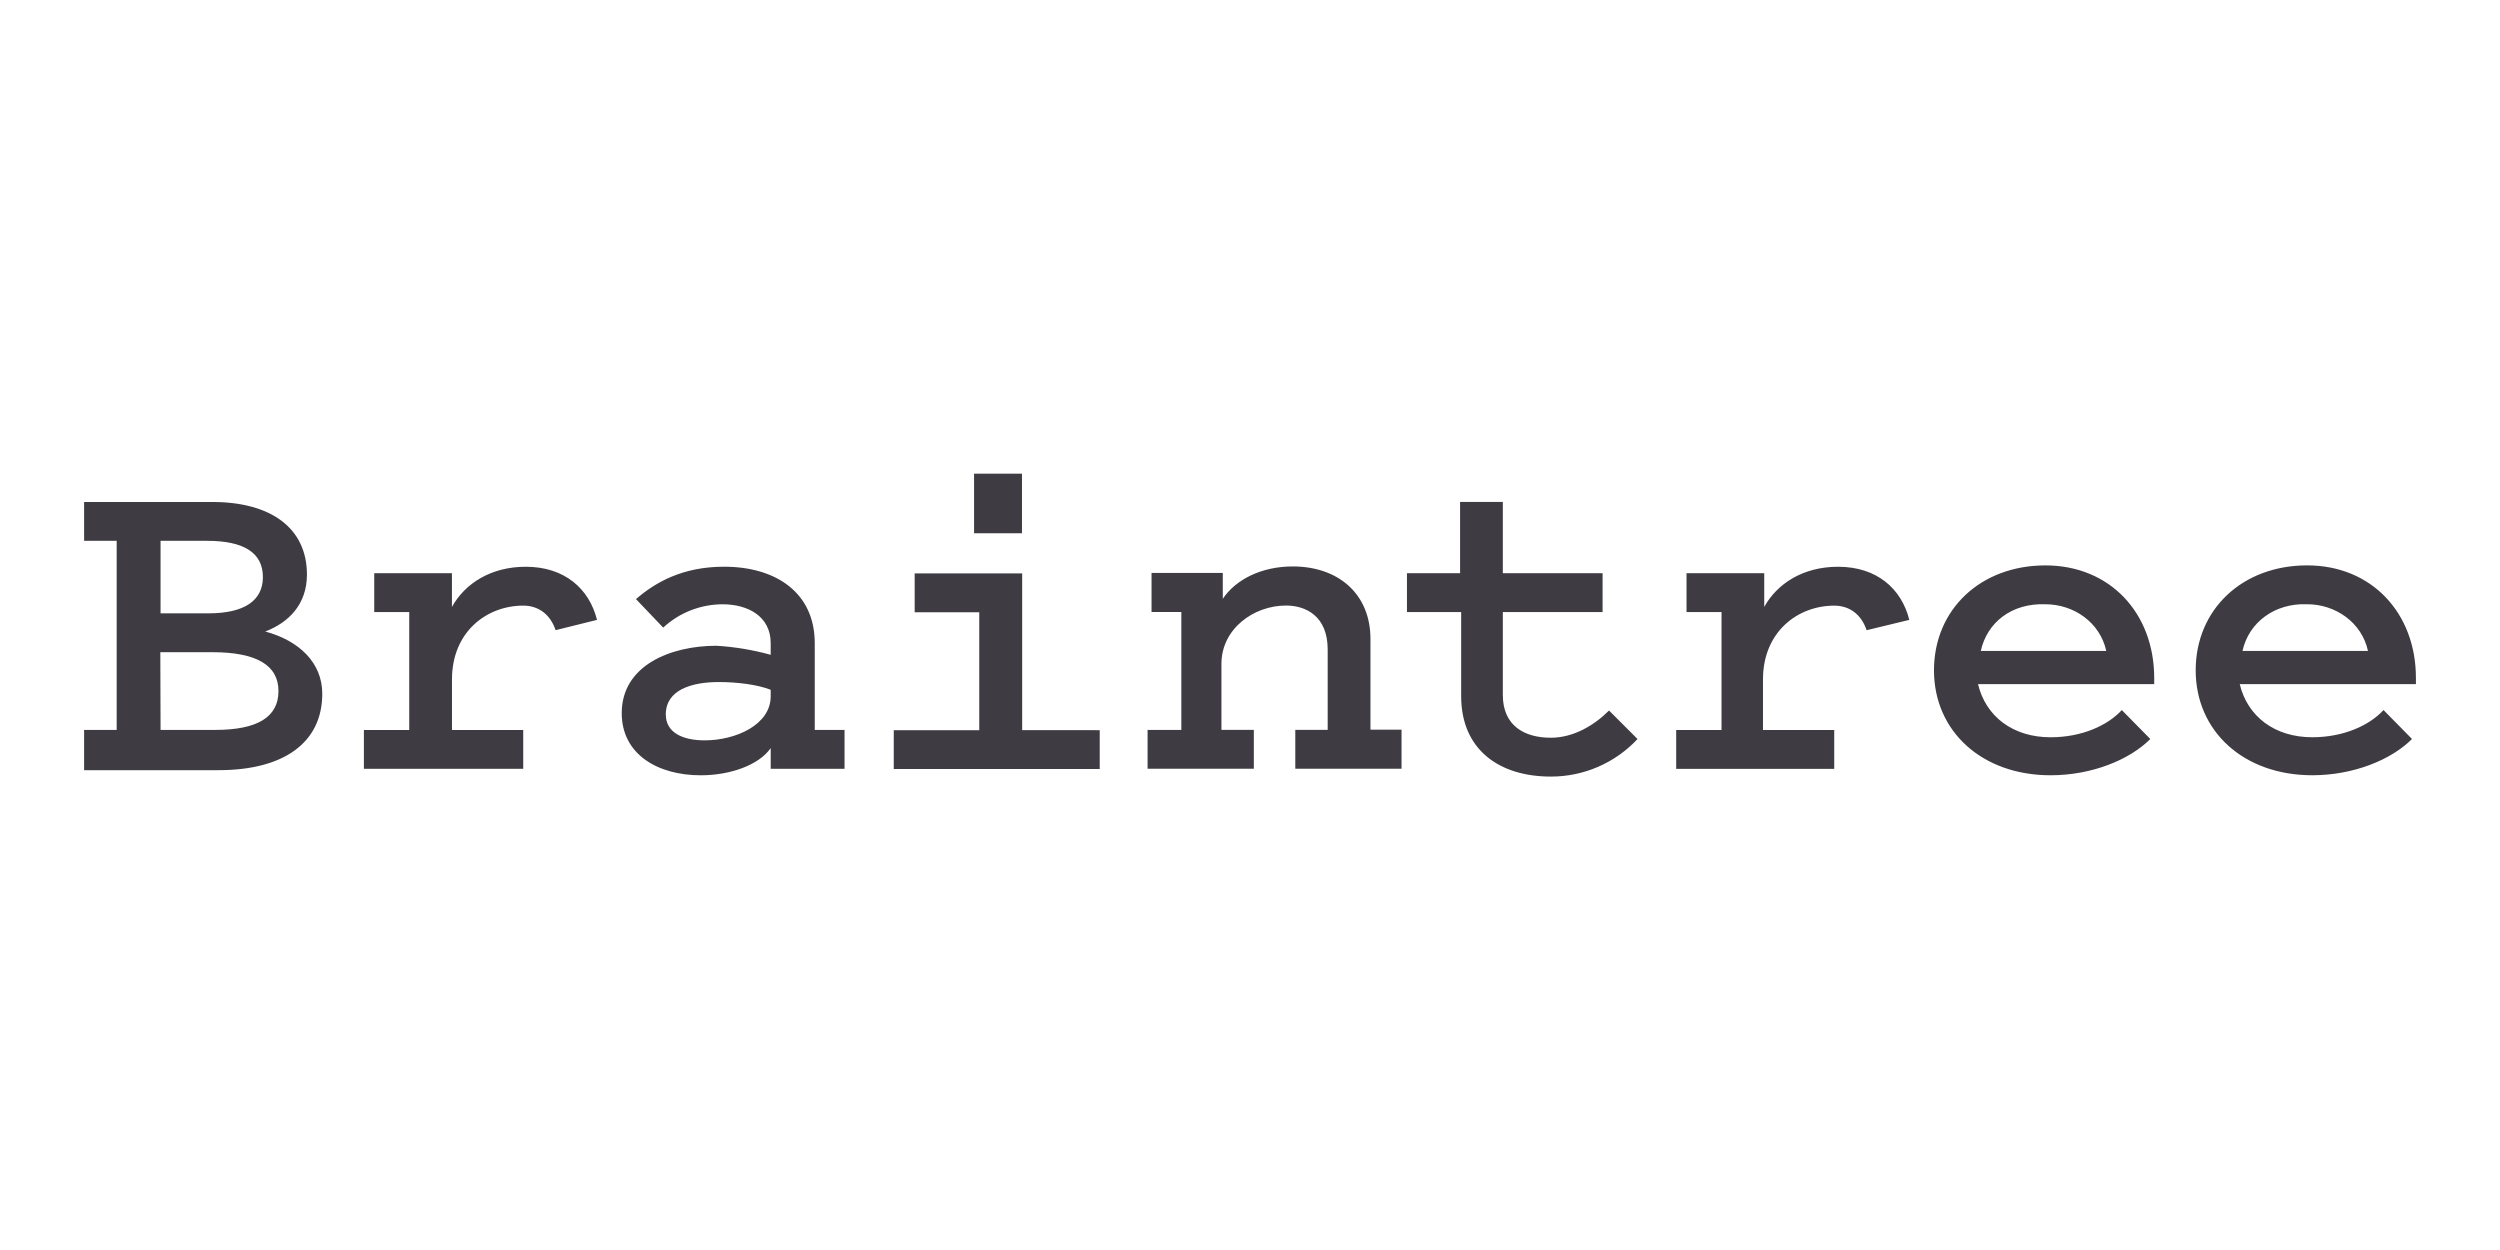
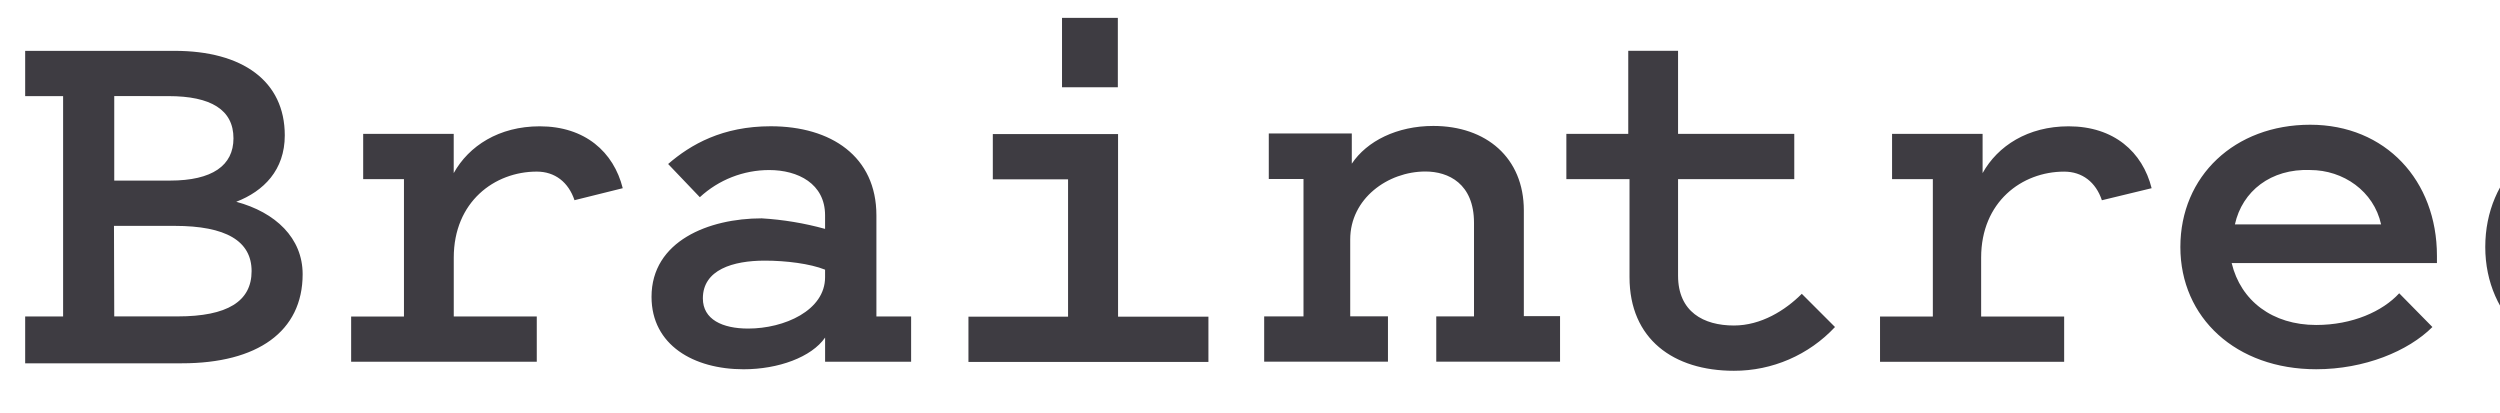
- <svg xmlns="http://www.w3.org/2000/svg" width="120" height="60" fill="#3e3c42">
+ <svg xmlns="http://www.w3.org/2000/svg" viewBox="3 22 103 17" fill="#3e3c42">
  <path d="M4.037 36.902v-1.865H5.6V25.96H4.037v-1.865h6.156c2.798 0 4.54 1.244 4.54 3.482 0 1.43-.87 2.3-2 2.736 1.617.435 2.736 1.492 2.736 2.985 0 2.363-1.865 3.67-4.975 3.67H4.037zm3.67-10.944v3.482h2.3c1.74 0 2.612-.622 2.612-1.74 0-1.18-.933-1.74-2.674-1.74zm0 9.078h2.612c2.052 0 3.047-.622 3.047-1.865s-1.057-1.865-3.17-1.865h-2.5zM26.67 30.25c-.25-.746-.808-1.18-1.555-1.18-1.74 0-3.42 1.244-3.42 3.544v2.425h3.42v1.865h-7.648V35.04h2.176v-5.66h-1.68v-1.865h3.73v1.617c.622-1.12 1.865-1.928 3.544-1.928 1.865 0 3.047 1.057 3.42 2.55l-2 .497m10.336 1.18v-.56c0-1.306-1.12-1.865-2.3-1.865a4.21 4.21 0 0 0-2.86 1.119l-1.306-1.368c.933-.808 2.24-1.555 4.228-1.555 2.487 0 4.353 1.244 4.353 3.67v4.166h1.43v1.865h-3.544v-.995c-.56.808-1.928 1.306-3.358 1.306-2.052 0-3.793-.995-3.793-2.985 0-2.3 2.363-3.233 4.54-3.233a12.61 12.61 0 0 1 2.612.435m0 1.68c-.622-.25-1.617-.373-2.487-.373-1.306 0-2.55.373-2.55 1.555 0 .87.808 1.244 1.865 1.244 1.492 0 3.17-.746 3.17-2.114v-.3m15.794 1.925v1.865H42.9v-1.865h4.104v-5.66h-3.1v-1.865h5.16v7.524zm-6.032-12.312h2.3v2.86h-2.3zm8.457 12.3h1.492v-5.66h-1.43V27.5h3.42v1.244c.622-.933 1.865-1.555 3.358-1.555 2.176 0 3.73 1.306 3.73 3.482v4.353h1.492V36.9h-5.1v-1.865h1.555V31.18c0-1.617-1.057-2.114-2-2.114-1.555 0-3.1 1.12-3.1 2.798v3.17h1.555V36.9h-5.1v-1.865m15-5.656h-2.55v-1.865h2.55v-3.42h2.052v3.42h4.788v1.865h-4.788v3.98c0 1.492 1.057 2.052 2.3 2.052 1.12 0 2.114-.622 2.798-1.306l1.368 1.368a5.68 5.68 0 0 1-4.166 1.803c-2.487 0-4.3-1.306-4.3-3.855v-4.04m19.462.87c-.25-.746-.808-1.18-1.555-1.18-1.74 0-3.42 1.244-3.42 3.544v2.425h3.42v1.865h-7.586V35.04h2.176v-5.66h-1.68v-1.865h3.73v1.617c.622-1.12 1.865-1.928 3.544-1.928 1.865 0 3.047 1.057 3.42 2.55l-2.052.497m13.62 5.222c-.995.995-2.798 1.74-4.788 1.74-3.296 0-5.596-2.114-5.596-5.037s2.24-5.037 5.348-5.037 5.223 2.3 5.223 5.4v.3h-8.457c.373 1.555 1.68 2.55 3.482 2.55 1.492 0 2.736-.56 3.42-1.306zm-8.146-4.228h6.032c-.3-1.368-1.555-2.24-2.923-2.24-1.617-.062-2.798.87-3.1 2.24zm20.708 4.227c-.995.995-2.798 1.74-4.788 1.74-3.296 0-5.596-2.114-5.596-5.037s2.24-5.037 5.348-5.037 5.223 2.3 5.223 5.4v.3h-8.457c.373 1.555 1.68 2.55 3.482 2.55 1.492 0 2.736-.56 3.42-1.306zm-8.146-4.228h6.032c-.3-1.368-1.555-2.24-2.923-2.24-1.555-.062-2.798.87-3.1 2.24z" />
</svg>
